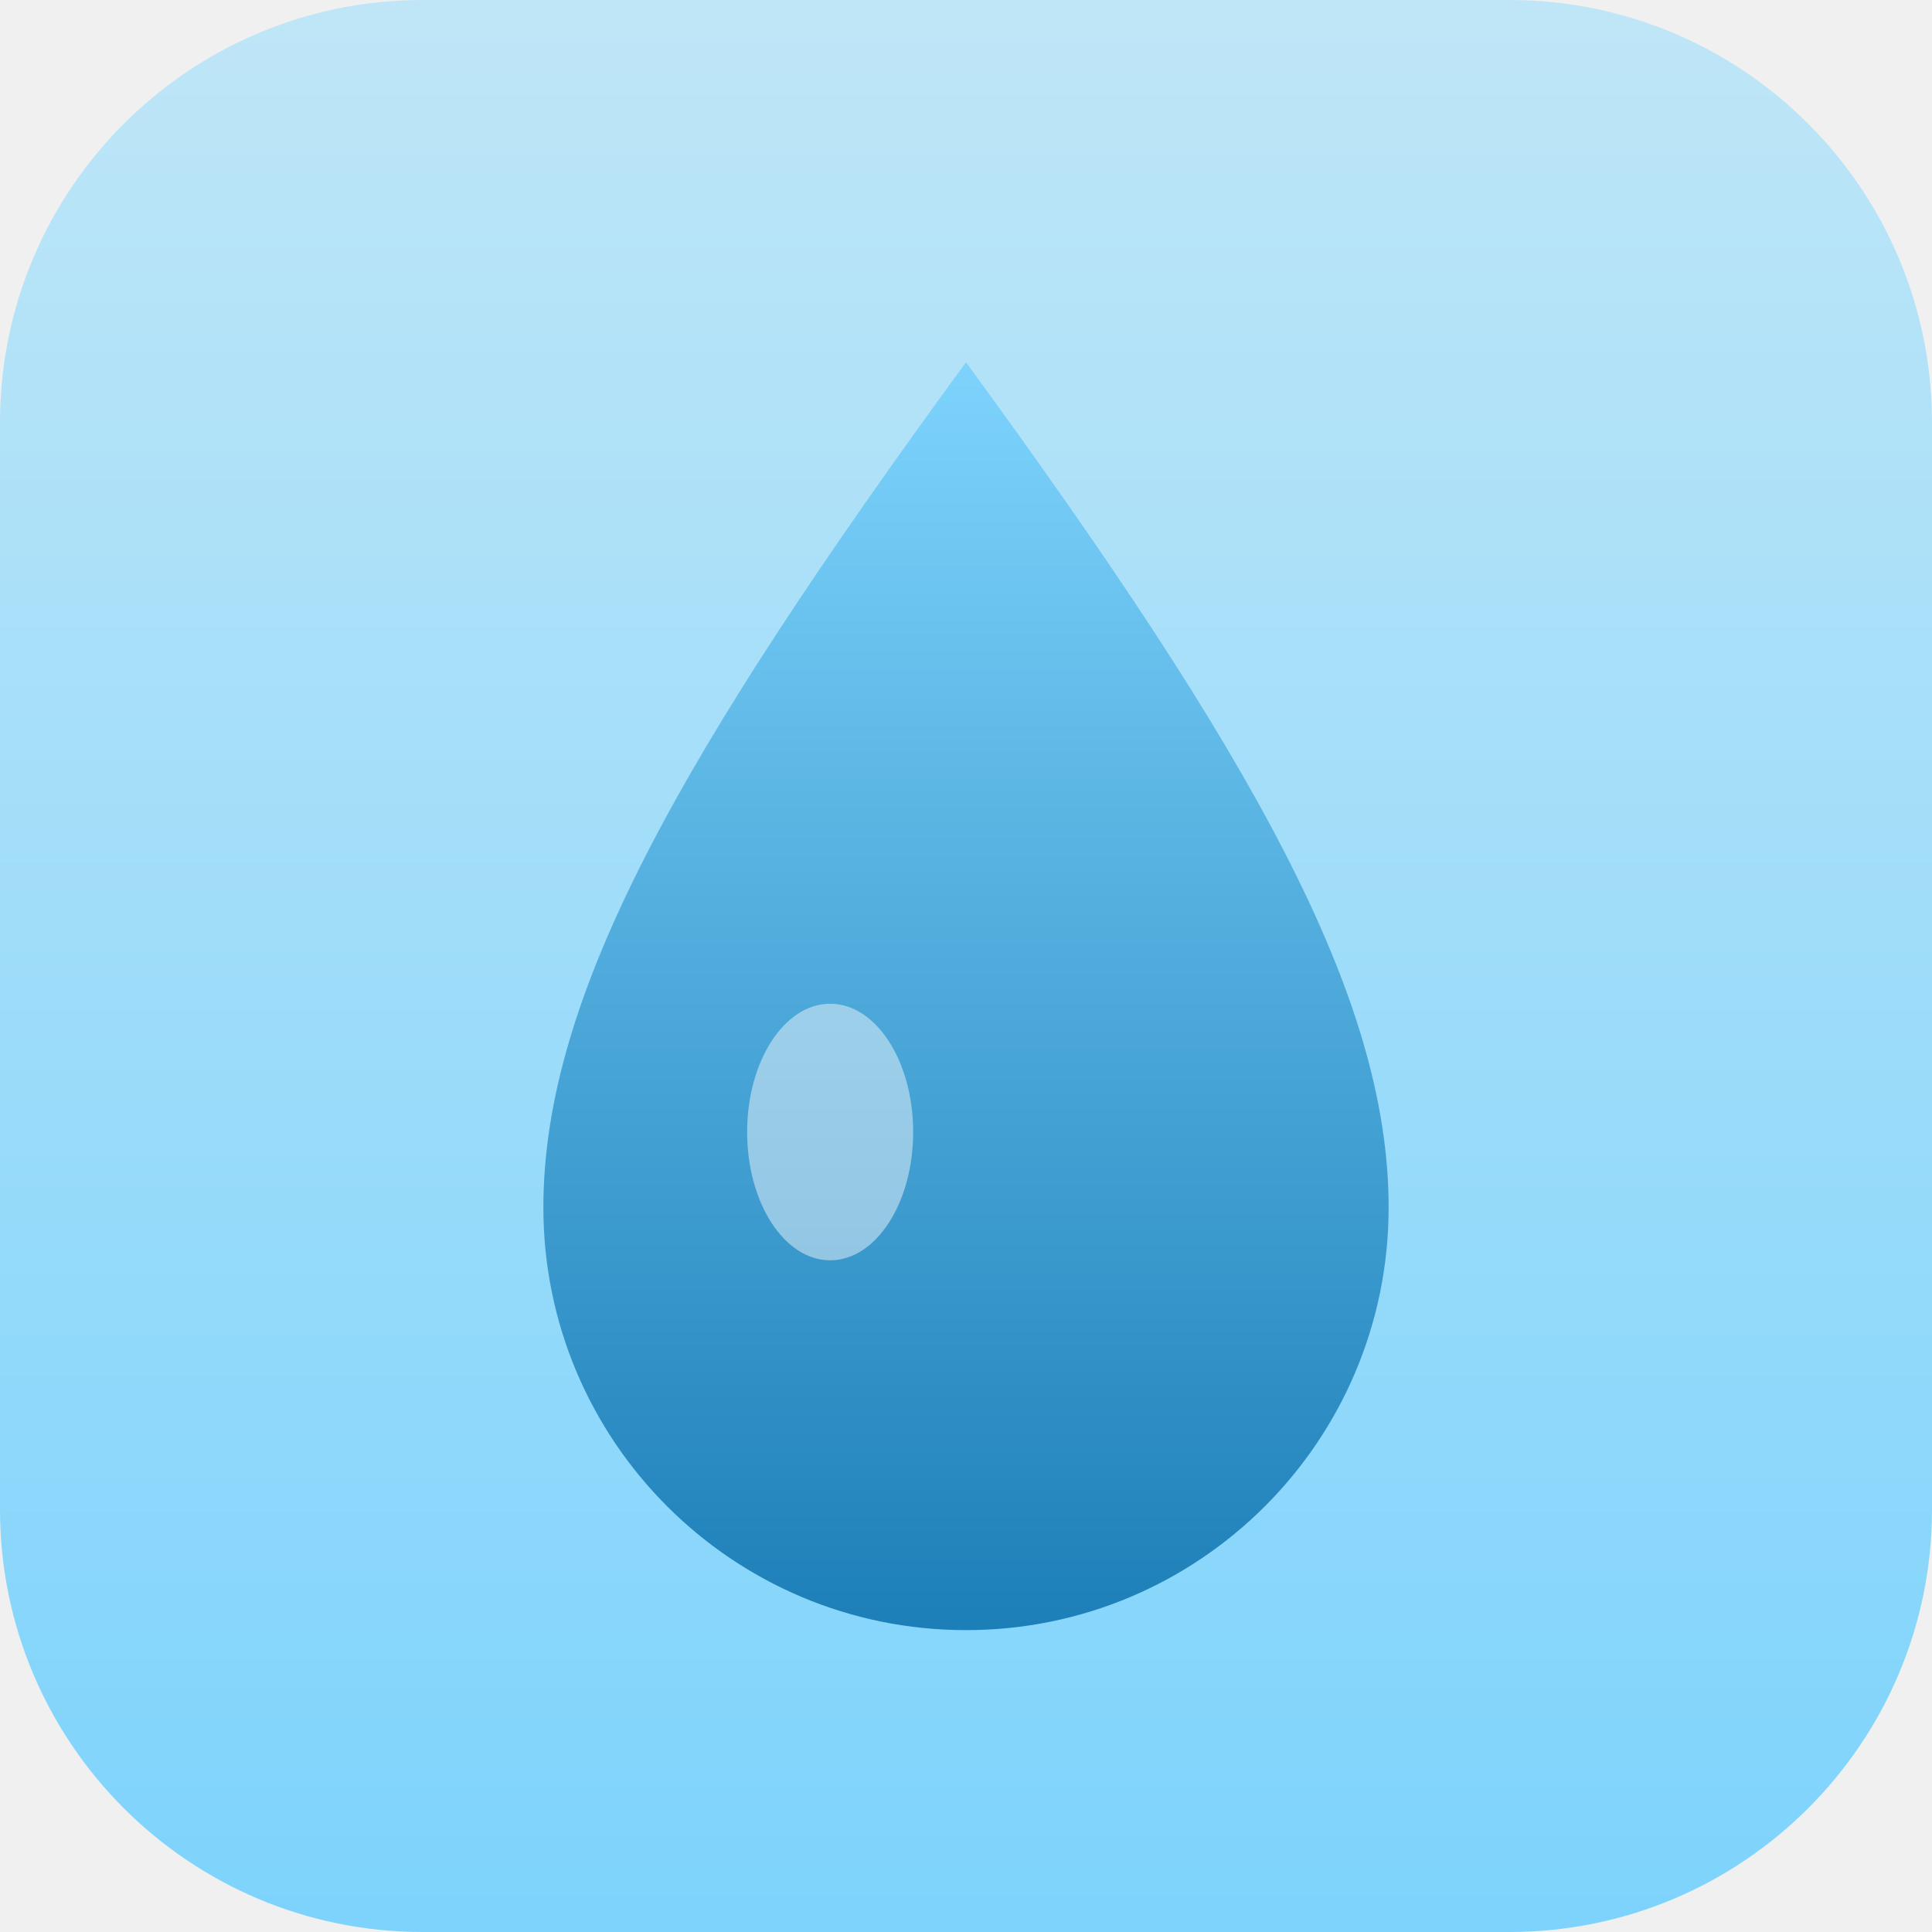
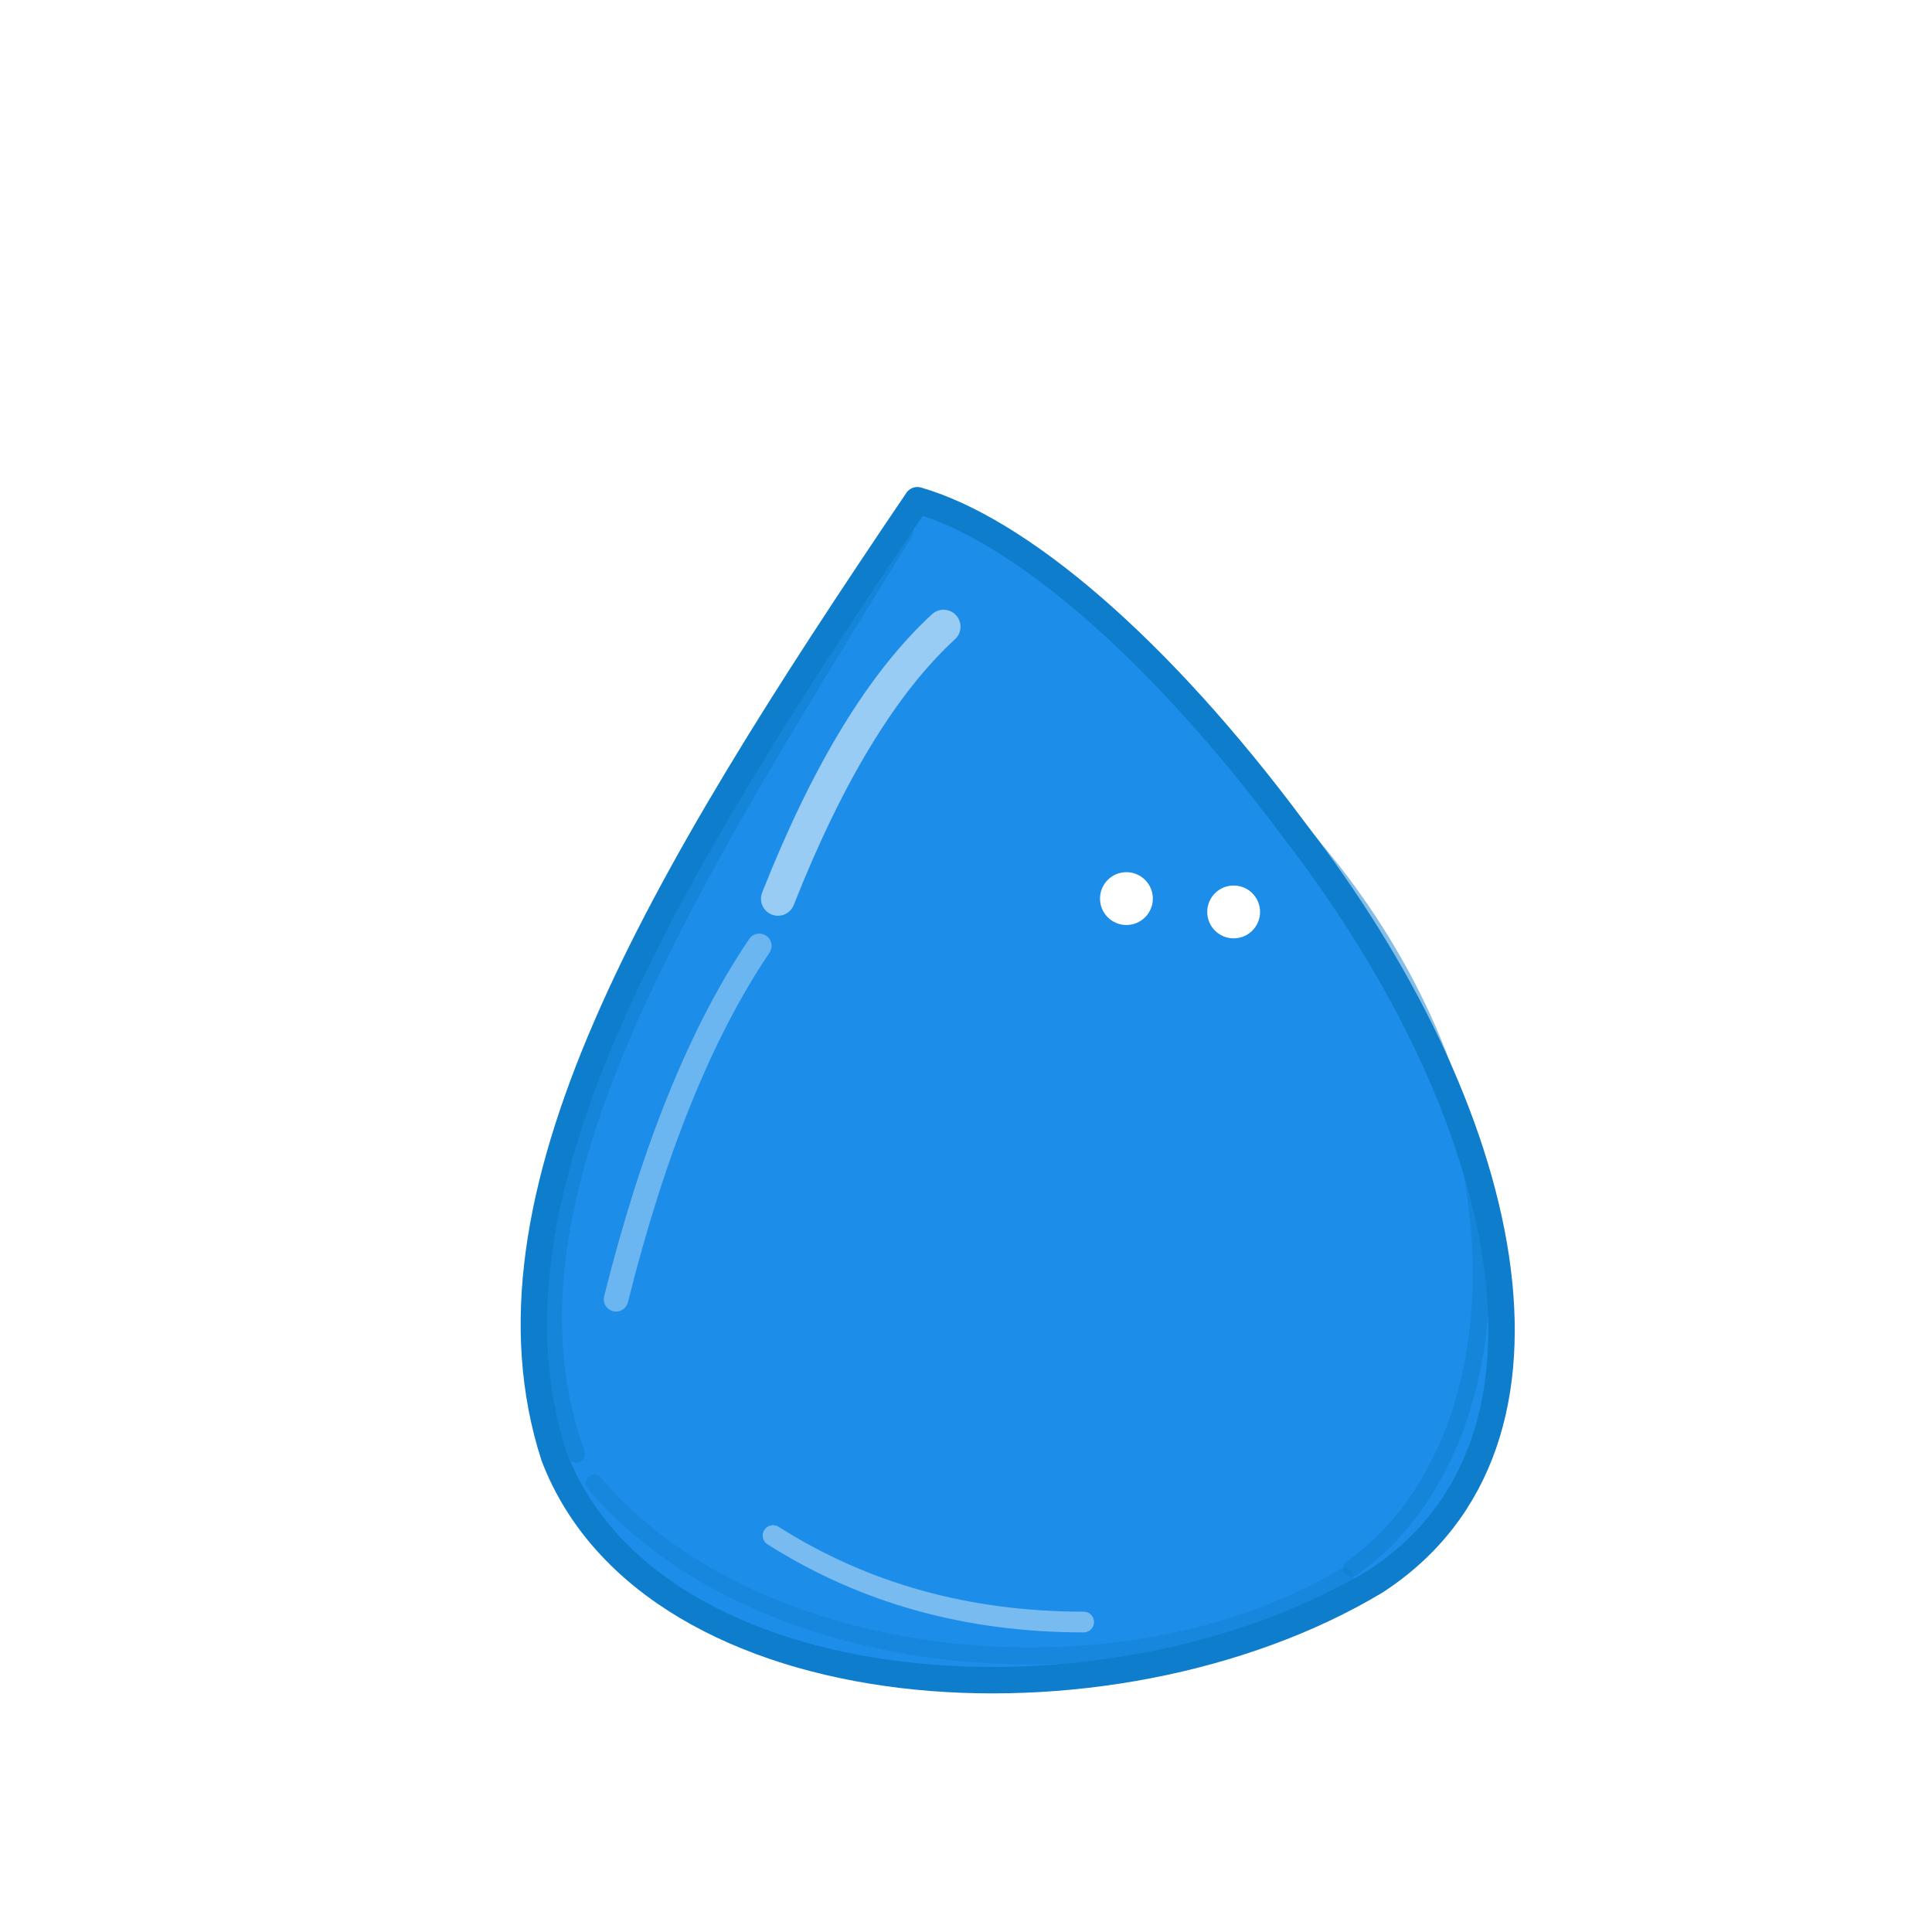
<svg xmlns="http://www.w3.org/2000/svg" viewBox="0 0 512 512">
-   <defs>
-     <linearGradient id="bg" x1="0" y1="0" x2="0" y2="1">
-       <stop offset="0%" stop-color="#bfe6f7" />
-       <stop offset="100%" stop-color="#7dd3fc" />
-     </linearGradient>
-     <linearGradient id="drop" x1="0" y1="0" x2="0" y2="1">
-       <stop offset="0%" stop-color="#7dd3fc" />
-       <stop offset="100%" stop-color="#1d7fb8" />
-     </linearGradient>
-   </defs>
-   <rect width="512" height="512" rx="112" fill="url(#bg)" />
-   <path fill="url(#drop)" d="M256 96 C 180 200 144 264 144 320 a 112 112 0 0 0 224 0 c 0 -56 -36 -120 -112 -224 z" />
-   <ellipse cx="220" cy="300" rx="22" ry="34" fill="#ffffff" opacity="0.45" />
+   <rect width="512" height="512" fill="#ffffff" />
+   <g transform="translate(256 280) rotate(-5)">
+     <path d="       M 0 -148       C -78 -52, -134 26, -118 96       C -98 166, 22 184, 96 148       C 156 116, 142 26, 92 -52       C 60 -104, 26 -138, 0 -148       Z" fill="#1c8de8" stroke="#0e7dcc" stroke-width="7" stroke-linejoin="round" stroke-linecap="round" />
+     <path d="M -4 -140 C -74 -46, -130 28, -112 96" fill="none" stroke="#0e7dcc" stroke-width="4.5" stroke-linecap="round" opacity="0.5" />
+     <path d="M 96 -48 C 150 28, 138 116, 90 144" fill="none" stroke="#0e7dcc" stroke-width="4.5" stroke-linecap="round" opacity="0.5" />
+     <path d="M -108 104 C -70 158, 26 176, 88 146" fill="none" stroke="#0e7dcc" stroke-width="4.5" stroke-linecap="round" opacity="0.4" />
+     <path d="M -46 -46 Q -22 -94 4 -114" fill="none" stroke="#ffffff" stroke-width="9" stroke-linecap="round" opacity="0.55" />
+     <path d="M -98 56 Q -78 -2 -52 -34" fill="none" stroke="#ffffff" stroke-width="6.5" stroke-linecap="round" opacity="0.35" />
+     <path d="M -62 122 Q -28 148 18 152" fill="none" stroke="#ffffff" stroke-width="5.5" stroke-linecap="round" opacity="0.4" />
+     <circle cx="46" cy="-38" r="7" fill="#ffffff" />
+     <circle cx="74" cy="-32" r="7" fill="#ffffff" />
+   </g>
</svg>
